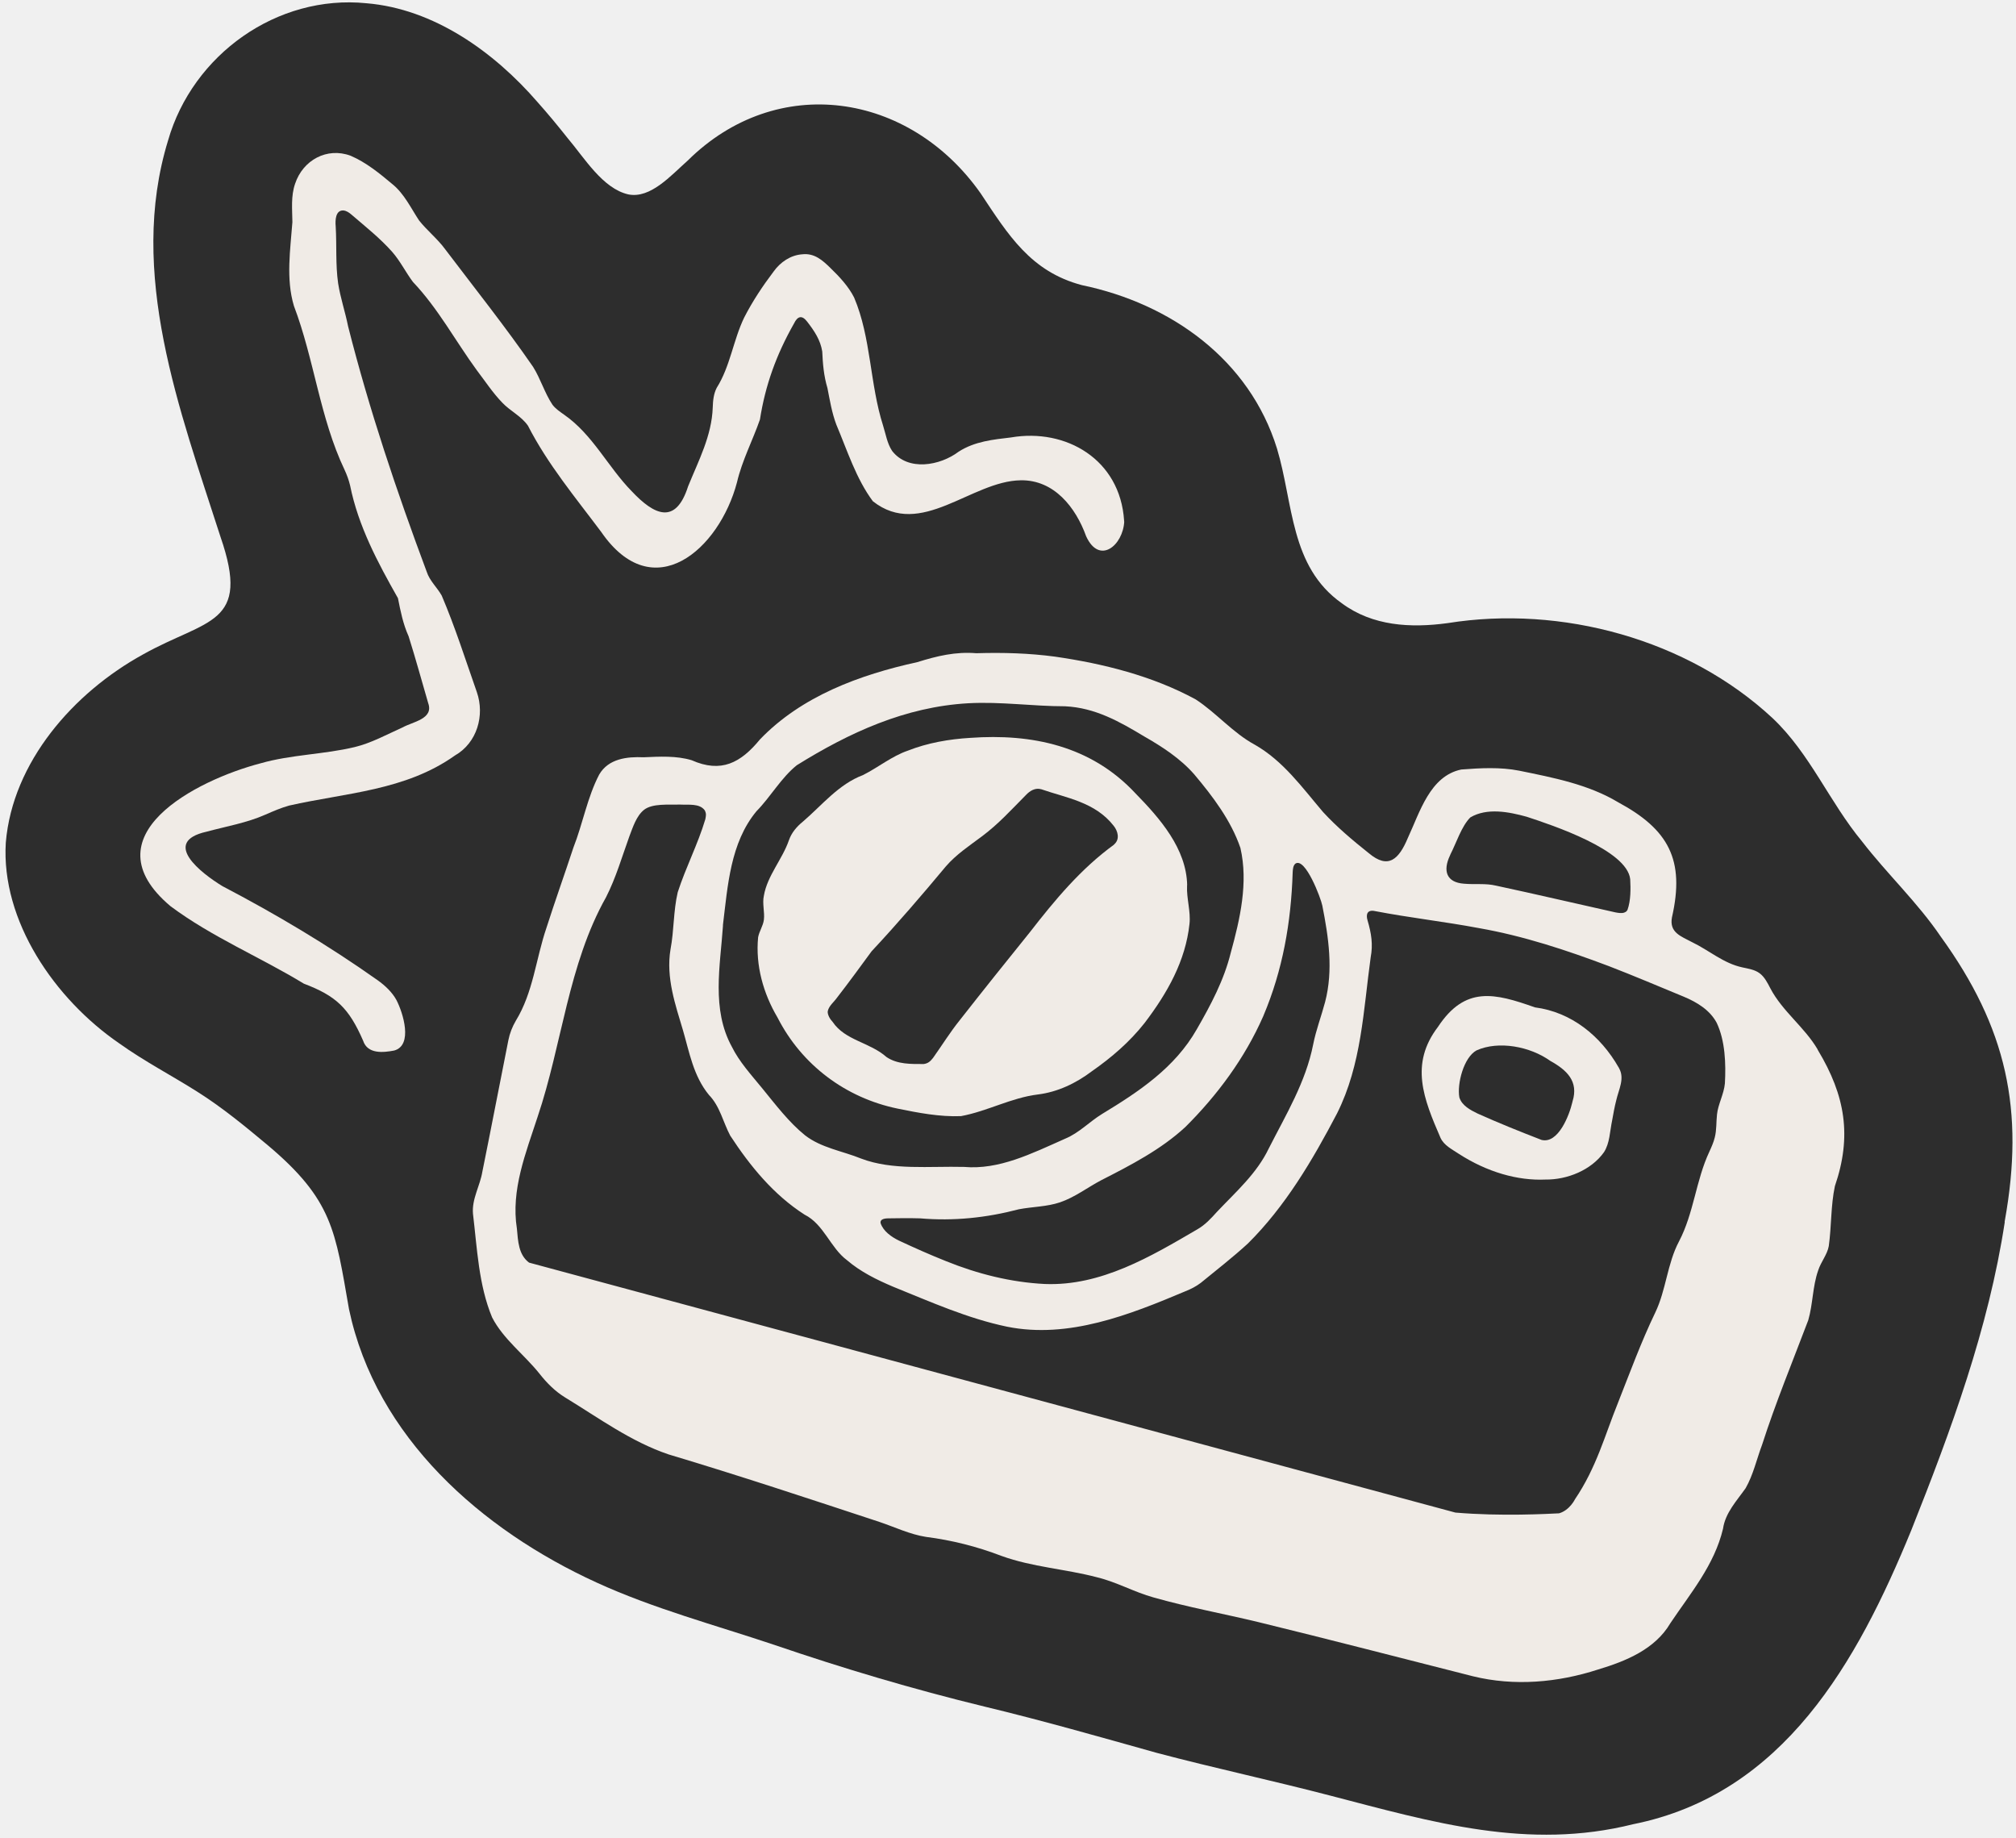
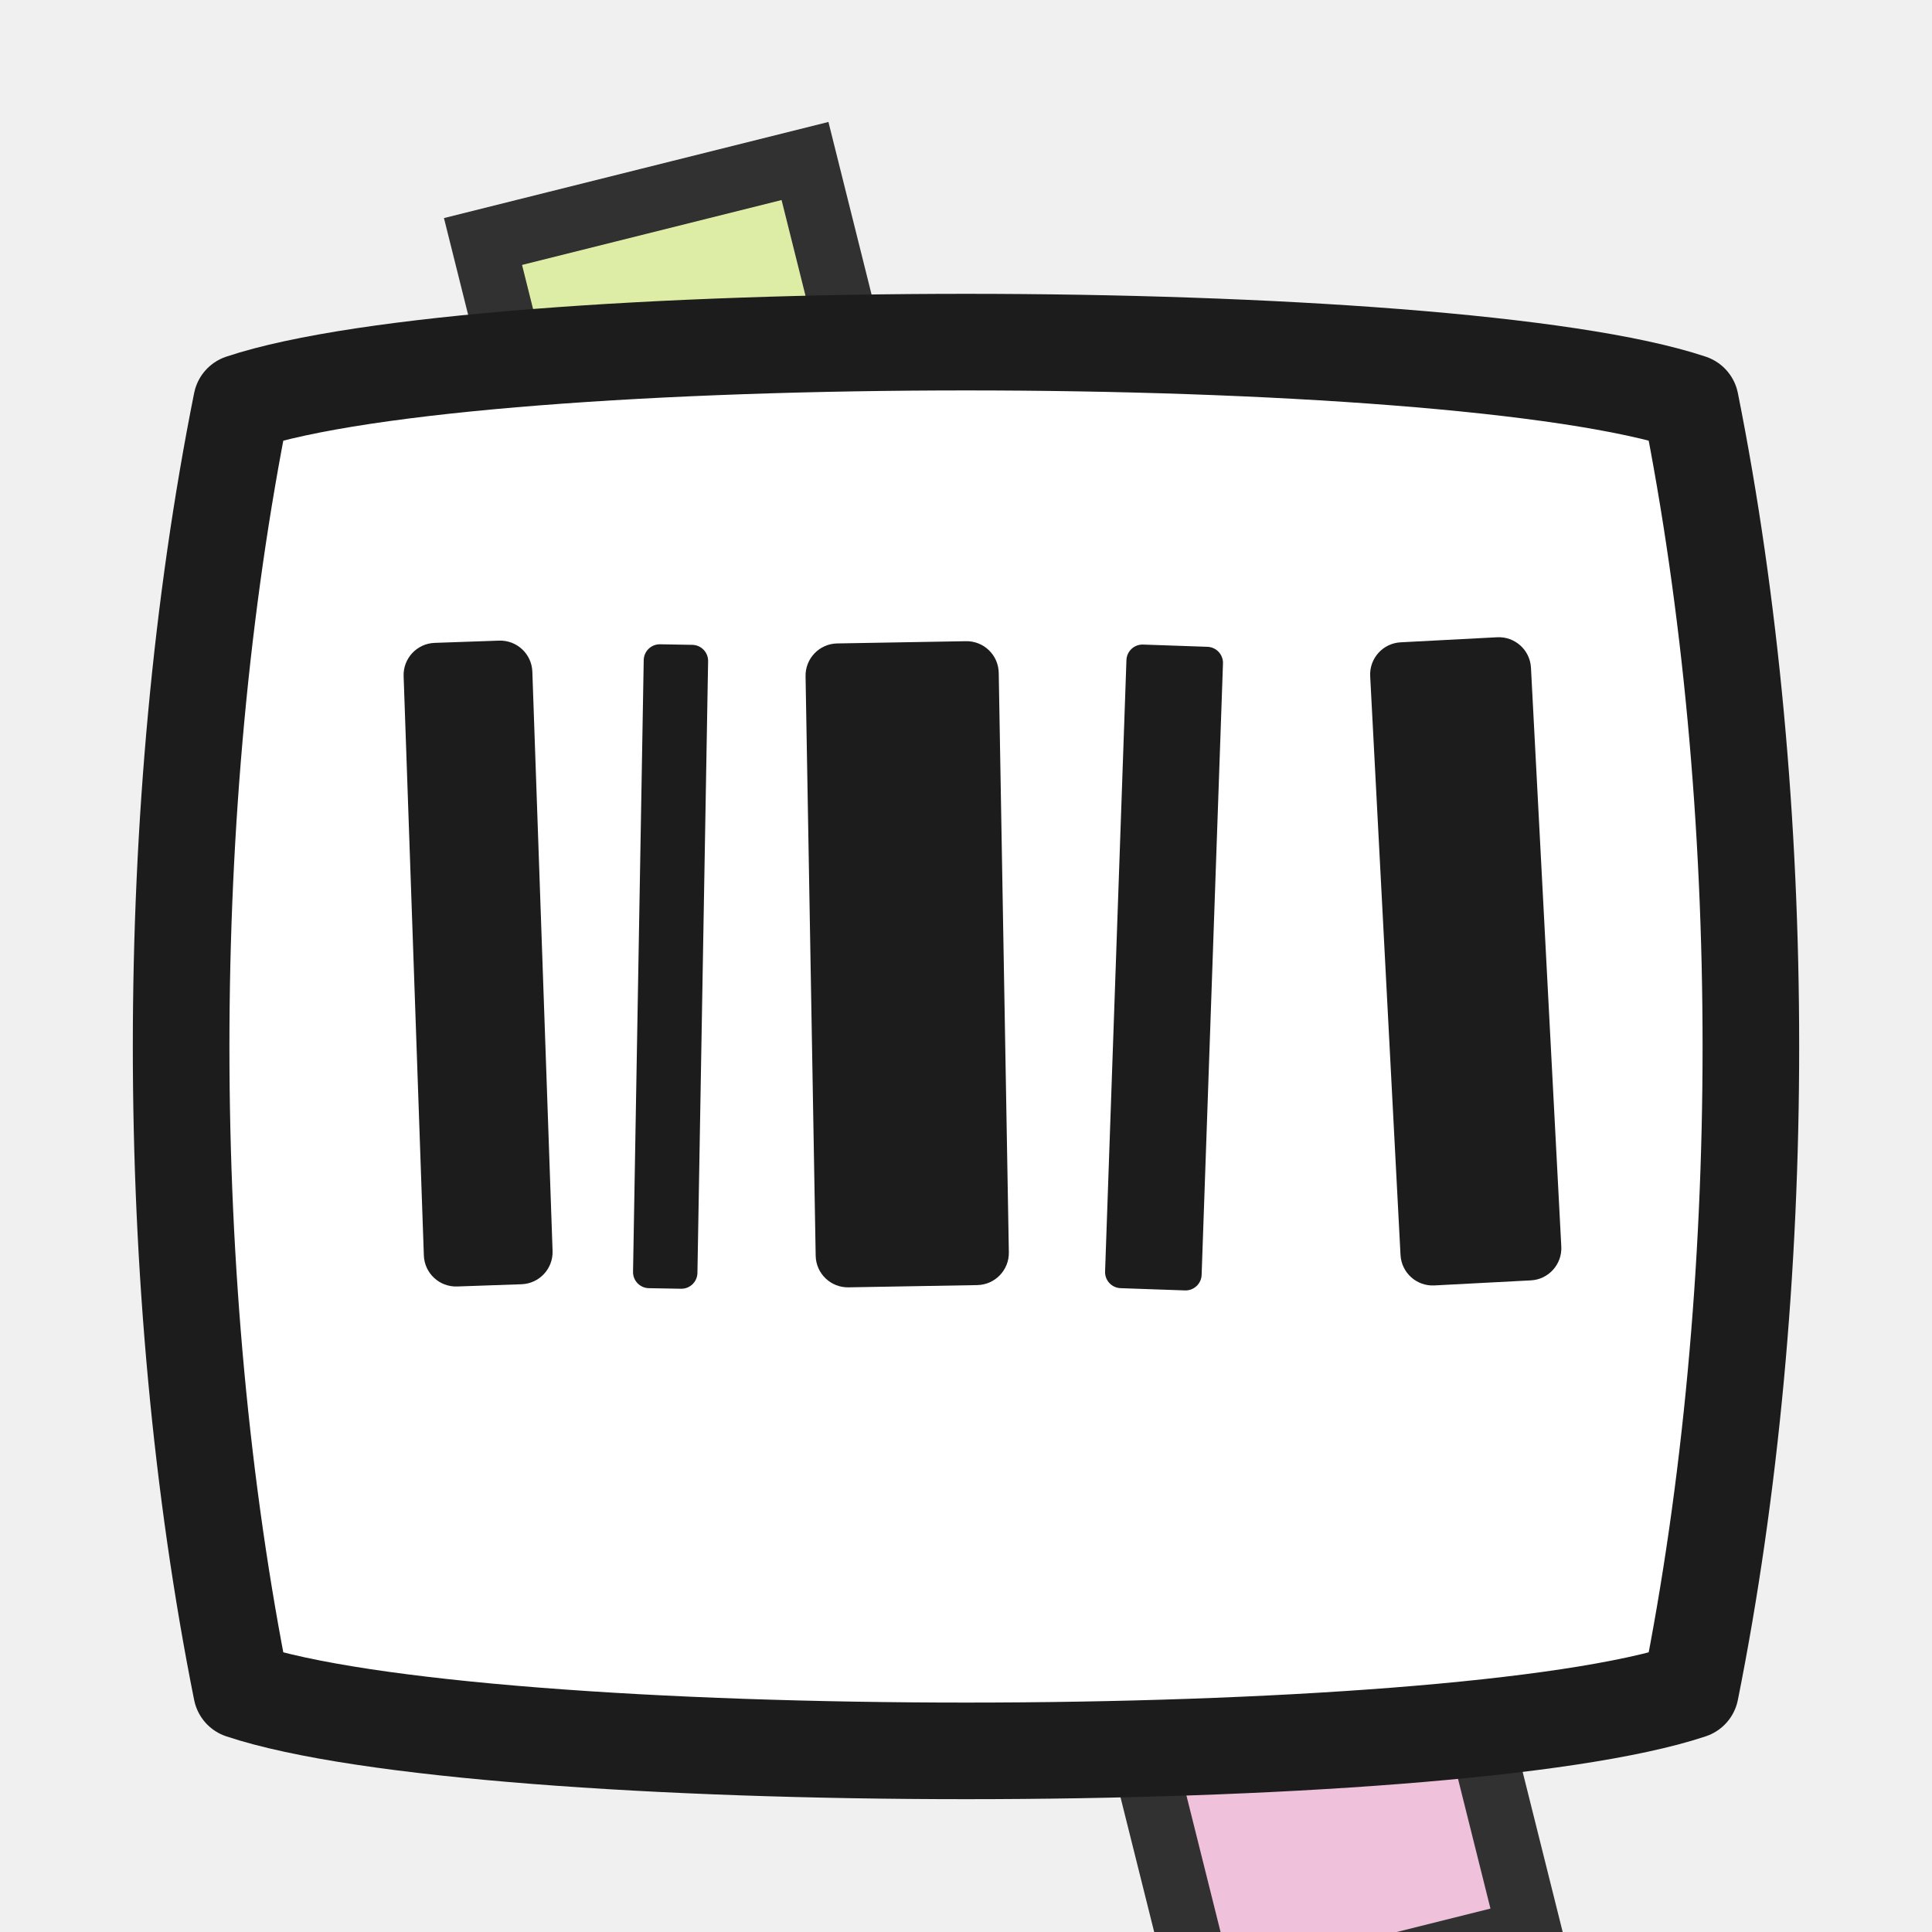
- <svg xmlns="http://www.w3.org/2000/svg" width="100%" viewBox="0 0 158 144" fill="none">
-   <path d="M157.12 95.764C155.849 104.112 152.91 112.084 149.794 119.913C145.568 130.229 139.794 140.588 127.993 142.953C119.76 145.012 112.303 142.802 104.304 140.723C99.754 139.535 95.208 138.565 90.673 137.365C86.163 136.102 81.72 134.831 77.157 133.734C71.522 132.363 66.061 130.736 60.707 128.906C56.066 127.35 51.219 126.059 46.744 124.008C37.747 119.893 29.47 112.646 27.352 102.591C26.278 96.441 26.076 94.034 20.995 89.753C19.198 88.252 17.416 86.783 15.455 85.547C13.428 84.264 11.309 83.167 9.349 81.765C4.284 78.292 0.074 72.154 0.455 66.024C0.989 59.723 5.745 54.286 11.214 51.281C16.232 48.469 19.689 49.015 17.277 42.057C14.093 32.149 9.983 21.413 13.17 11.014C15.095 4.286 21.712 -0.454 28.726 0.255C34.001 0.694 38.713 4.056 42.131 8.005C42.931 8.9 43.699 9.83 44.447 10.773C45.825 12.4 47.235 14.78 49.251 15.236C50.985 15.576 52.561 13.771 53.896 12.586C60.894 5.656 71.265 7.209 76.857 15.153C79.019 18.408 80.777 21.283 84.789 22.344C91.77 23.794 97.924 28.181 100.083 35.155C101.374 39.448 101.092 44.398 105.155 47.269C107.575 49.067 110.565 49.225 113.464 48.829C122.35 47.404 132.262 50.077 138.927 56.282C141.866 59.062 143.37 62.844 145.936 65.941C147.917 68.507 150.277 70.709 152.098 73.39C157.266 80.534 158.688 86.985 157.12 95.681L157.108 95.76L157.12 95.764Z" fill="#2D2D2D" />
-   <path d="M142.455 82.24C141.43 80.49 139.695 79.258 138.745 77.445C138.527 77.025 138.297 76.562 137.913 76.273C137.525 75.98 137.022 75.912 136.559 75.809C135.078 75.496 133.945 74.471 132.615 73.833C131.755 73.374 130.817 73.085 131.035 71.893C132.068 67.374 130.769 64.998 126.825 62.872C124.485 61.466 121.736 60.939 119.059 60.393C117.582 60.1 116.01 60.187 114.525 60.302C112.066 60.812 111.278 63.652 110.335 65.668C109.638 67.331 108.811 68.15 107.274 66.856C106.003 65.842 104.783 64.82 103.69 63.632C102.047 61.703 100.574 59.628 98.332 58.353C96.621 57.426 95.311 55.846 93.711 54.809C90.309 52.959 86.46 52.005 82.698 51.459C80.674 51.185 78.611 51.126 76.52 51.189C74.888 51.055 73.447 51.403 71.898 51.886C67.38 52.876 62.814 54.556 59.563 57.941C58.046 59.787 56.522 60.599 54.205 59.573C53.009 59.212 51.69 59.288 50.439 59.343C49.14 59.284 47.682 59.45 46.958 60.702C46.031 62.48 45.675 64.547 44.942 66.412C44.245 68.527 43.497 70.614 42.819 72.732C41.996 75.152 41.79 77.766 40.428 79.987C40.15 80.462 39.949 80.973 39.842 81.516C39.156 84.941 38.503 88.379 37.806 91.808C37.624 92.933 36.967 93.954 37.069 95.115C37.394 97.816 37.509 100.702 38.57 103.241C39.45 104.948 41.089 106.151 42.285 107.652C42.851 108.373 43.505 109.03 44.289 109.51C46.922 111.113 49.453 112.979 52.399 113.973C57.939 115.632 63.432 117.454 68.921 119.263C70.136 119.671 71.293 120.234 72.564 120.436C74.607 120.697 76.571 121.192 78.5 121.932C80.908 122.804 83.501 122.95 85.969 123.6C87.517 123.972 88.903 124.768 90.4 125.18C93.085 125.944 95.865 126.451 98.582 127.104C104.205 128.475 109.836 129.94 115.436 131.358C118.691 132.157 122.093 131.852 125.253 130.827C127.431 130.173 129.716 129.239 130.912 127.199C132.48 124.859 134.361 122.649 135.038 119.798C135.216 118.547 136.123 117.6 136.812 116.618C137.414 115.561 137.676 114.341 138.103 113.208C139.157 109.933 140.491 106.694 141.719 103.455C142.087 102.187 142.055 100.805 142.495 99.558C142.709 98.885 143.208 98.319 143.327 97.649C143.544 96.093 143.481 94.461 143.806 92.949C145.152 89.024 144.618 85.86 142.487 82.312L142.448 82.248L142.455 82.24ZM113.67 66.962C114.141 66.044 114.545 64.741 115.234 64.056C116.541 63.279 118.263 63.62 119.653 64.004C121.669 64.666 127.522 66.606 127.764 68.899C127.803 69.624 127.815 70.57 127.55 71.307C127.431 71.485 127.423 71.445 127.292 71.516C127.074 71.584 126.837 71.54 126.603 71.497C123.487 70.804 120.366 70.071 117.246 69.402C116.406 69.204 115.658 69.331 114.739 69.251C113.361 69.152 113.068 68.246 113.638 67.042L113.67 66.966V66.962ZM99.021 79.591C100.526 76.035 101.187 72.293 101.31 68.38C101.322 68.123 101.342 67.826 101.528 67.675C102.304 67.164 103.524 70.392 103.635 70.97C104.122 73.441 104.51 76.007 103.852 78.522C103.555 79.639 103.144 80.708 102.918 81.844C102.336 84.803 100.783 87.349 99.441 89.99C98.498 91.966 96.863 93.392 95.374 94.968C94.911 95.483 94.451 95.986 93.841 96.334C90.182 98.473 86.29 100.79 81.894 100.619C79.233 100.489 76.607 99.827 74.144 98.829C72.9 98.334 71.653 97.78 70.453 97.218C69.867 96.932 69.233 96.493 69.016 95.855C68.96 95.598 69.198 95.483 69.586 95.475C70.421 95.459 71.277 95.451 72.116 95.475C74.746 95.701 77.312 95.431 79.858 94.762C80.92 94.56 82.044 94.568 83.074 94.22C84.242 93.824 85.224 93.055 86.309 92.485C88.626 91.305 90.998 90.078 92.907 88.311C95.409 85.82 97.556 82.922 98.993 79.659L99.025 79.587L99.021 79.591ZM56.66 72.479C57.036 69.414 57.234 66.044 59.289 63.569C60.406 62.432 61.218 60.951 62.45 59.965C66.556 57.411 70.936 55.391 75.882 55.11C78.46 54.971 80.924 55.347 83.47 55.347C85.83 55.458 87.743 56.547 89.679 57.712C91.073 58.508 92.519 59.446 93.596 60.682C95.057 62.416 96.483 64.305 97.215 66.448C97.841 69.172 97.188 72.016 96.455 74.673C95.928 76.807 94.895 78.748 93.798 80.653C92.075 83.686 89.24 85.555 86.361 87.302C85.367 87.915 84.579 88.775 83.494 89.226C80.793 90.426 78.298 91.681 75.554 91.444C72.829 91.376 69.95 91.725 67.499 90.794C66.03 90.196 64.366 89.955 63.095 88.969C61.82 87.939 60.786 86.565 59.717 85.258C58.866 84.217 57.939 83.207 57.357 82.027C55.745 79.088 56.45 75.679 56.66 72.558V72.483V72.479ZM41.465 98.944C40.638 98.326 40.602 97.277 40.511 96.283C40.028 93.242 41.216 90.347 42.138 87.507C44.055 81.833 44.526 75.588 47.5 70.305C48.277 68.78 48.74 67.156 49.326 65.537C49.599 64.828 49.868 63.945 50.478 63.458C51.144 62.947 52.359 63.074 53.33 63.05C53.943 63.086 54.827 62.939 55.234 63.501C55.373 63.771 55.329 63.929 55.278 64.202C54.688 66.174 53.753 67.953 53.116 69.917C52.771 71.39 52.831 72.91 52.55 74.395C52.177 76.617 52.946 78.775 53.532 80.755C54.023 82.434 54.34 84.32 55.563 85.805C56.43 86.696 56.66 87.919 57.23 88.992C58.791 91.38 60.62 93.622 63.06 95.186C64.568 95.938 65.083 97.792 66.378 98.75C67.443 99.665 68.711 100.287 69.998 100.833C72.932 102.017 75.827 103.32 78.932 103.966C83.743 104.932 88.531 103.031 92.891 101.193C93.323 101.023 93.738 100.813 94.107 100.532C95.334 99.526 96.625 98.528 97.801 97.447C100.736 94.537 102.87 90.913 104.787 87.254C106.716 83.413 106.85 79.171 107.424 75.021C107.615 74.011 107.48 73.148 107.179 72.126C107.032 71.639 107.171 71.271 107.749 71.394C110.446 71.916 113.214 72.221 115.919 72.732C119.412 73.346 122.766 74.455 126.092 75.71C128.064 76.471 129.997 77.294 131.965 78.106C132.999 78.538 134.009 79.148 134.543 80.153C135.208 81.555 135.272 83.357 135.185 84.902C135.109 85.737 134.646 86.541 134.567 87.329C134.5 87.927 134.543 88.541 134.393 89.131C134.298 89.523 134.131 89.891 133.965 90.256C132.912 92.497 132.753 95.063 131.589 97.281C130.662 99.027 130.583 101.083 129.724 102.865C128.615 105.169 127.736 107.577 126.797 109.953C125.768 112.496 125.128 114.983 123.435 117.489C123.435 117.489 123.023 118.349 122.188 118.59C121.312 118.63 117.677 118.84 114.062 118.531C110.509 117.858C106.05 116.479 101.595 115.101 96.962 114.428C95.002 114.064 93.117 113.375 91.172 112.903C85.798 111.731 80.428 110.583 75.142 109.078C68.829 107.557 62.458 106.262 56.312 104.128C52.557 103.015 48.752 101.982 45.013 100.797C43.766 100.409 42.586 99.732 41.544 98.98L41.489 98.932L41.465 98.944ZM140.432 93.353C140.103 95.028 139.18 96.624 139.458 98.386C139.501 98.715 139.521 99.055 139.442 99.372C138.622 101.13 138.202 103.027 137.664 104.892C137.371 105.898 136.717 106.761 136.484 107.787C136.214 108.943 135.43 109.937 135.01 111.05C134.69 111.818 134.793 112.698 134.416 113.442C133.755 114.666 133.565 116.159 132.769 117.327C132.326 118.024 131.506 118.436 131.11 119.133C130.84 119.592 130.753 120.143 130.611 120.649C130.203 122.214 128.896 123.204 128.037 124.463C127.803 124.792 127.526 125.081 127.173 125.279C125.578 125.992 124.021 126.883 122.291 127.203C120.065 127.461 117.796 127.405 115.57 127.326C114.493 127.263 113.432 127.025 112.394 126.736C110.553 126.197 108.636 126.071 106.775 125.611C104.878 125.128 103.159 124.134 101.259 123.671C99.136 123.029 96.887 122.824 94.764 122.289C92.511 121.687 90.265 121.061 87.969 120.649C85.751 120.214 83.573 119.275 81.359 118.753C79.977 118.42 78.484 118.368 77.086 117.957C73.376 116.848 69.784 115.208 65.903 114.812C65.059 114.828 64.457 114.238 63.713 113.961C62.335 113.668 60.973 113.446 59.697 112.903C56.351 111.521 53.013 109.993 49.706 108.579C48.308 108.044 47.057 107.977 46.388 106.294C46.237 105.957 46.004 105.621 46.043 105.249C46.099 105.161 46.106 105.177 46.154 105.154C46.906 105.106 47.675 105.427 48.383 105.577C52.827 106.983 57.408 107.973 62.03 108.682C64.149 109.181 66.24 110.135 68.35 110.67C72.837 111.466 77.209 112.638 81.446 114.333C89.83 116.349 98.17 118.717 106.577 120.638C108.292 120.982 109.915 121.667 111.63 122.024C112.755 122.356 113.978 122.008 115.099 122.328C116.909 123.315 118.944 123.16 120.901 122.891C124.469 122.657 126.678 121.077 127.732 117.557C128.508 115.196 129.407 112.919 130.322 110.615C132.658 104.956 134.218 99.007 136.864 93.479C137.133 92.937 137.26 92.351 137.244 91.749C137.196 89.65 138.282 87.729 138.507 85.694C138.586 84.573 139.458 84.363 140.135 85.325C141.422 87.725 140.864 90.691 140.46 93.281L140.444 93.356L140.432 93.353Z" fill="#F0EBE6" />
-   <path d="M88.111 40.865C88.012 42.746 86.163 44.287 85.125 42.026C84.309 39.761 82.615 37.594 79.997 37.638C76.12 37.689 72.176 42.248 68.41 39.281C67.095 37.515 66.402 35.297 65.547 33.278C65.198 32.355 65.04 31.385 64.85 30.415C64.564 29.456 64.485 28.522 64.442 27.544C64.299 26.645 63.828 25.94 63.258 25.203C62.854 24.677 62.509 24.764 62.224 25.358C60.838 27.805 59.979 30.189 59.559 32.874C58.993 34.505 58.157 36.09 57.761 37.792C56.371 43.071 51.191 47.605 47.116 41.681C45.097 38.984 42.926 36.383 41.378 33.361C40.863 32.609 39.98 32.209 39.362 31.551C38.614 30.779 38.016 29.86 37.363 29.005C35.688 26.712 34.341 24.178 32.361 22.091C31.795 21.334 31.363 20.451 30.741 19.742C29.791 18.669 28.658 17.774 27.553 16.824C27.359 16.657 27.146 16.507 26.896 16.491C26.302 16.475 26.262 17.243 26.31 17.746C26.397 19.227 26.29 20.728 26.5 22.201C26.678 23.342 27.055 24.435 27.28 25.567C28.939 32.117 31.082 38.481 33.442 44.802C33.676 45.526 34.254 46.025 34.618 46.671C35.668 49.13 36.483 51.708 37.37 54.231C38.008 56.06 37.39 58.215 35.652 59.205C31.759 61.969 27.098 62.123 22.655 63.129C22.029 63.303 21.407 63.573 20.809 63.834C19.348 64.483 17.768 64.749 16.184 65.176C12.588 65.984 15.792 68.443 17.431 69.441C21.645 71.647 25.708 74.063 29.597 76.815C30.175 77.227 30.73 77.746 31.066 78.359C31.593 79.369 32.385 81.916 30.892 82.324C30.04 82.486 28.805 82.621 28.456 81.547C27.343 78.997 26.354 78.047 23.815 77.084C20.374 74.99 16.608 73.433 13.364 71.014C6.834 65.517 15.352 61.141 20.429 59.814C22.821 59.129 25.375 59.125 27.799 58.543C29.106 58.23 30.345 57.541 31.569 56.995C32.345 56.559 34.004 56.341 33.561 55.106C33.062 53.399 32.579 51.617 32.024 49.863C31.581 48.877 31.395 47.906 31.189 46.877C29.605 44.081 28.08 41.23 27.439 38.046C27.336 37.618 27.189 37.214 27.003 36.814C25.067 32.747 24.631 28.173 23.035 23.972C22.397 21.849 22.758 19.54 22.916 17.406C22.904 16.4 22.79 15.366 23.13 14.392C23.744 12.547 25.625 11.517 27.474 12.202C28.702 12.729 29.759 13.596 30.769 14.444C31.688 15.192 32.222 16.34 32.844 17.275C33.454 18.051 34.297 18.717 34.895 19.54C37.208 22.593 39.608 25.603 41.782 28.752C42.364 29.682 42.685 30.795 43.295 31.71C43.532 32.03 43.885 32.264 44.214 32.498C46.459 34.058 47.647 36.596 49.504 38.489C51.274 40.374 52.953 41.162 53.928 38.113C54.743 36.101 55.785 34.153 55.86 31.924C55.876 31.397 55.928 30.866 56.169 30.395C57.234 28.7 57.464 26.669 58.319 24.894C58.969 23.619 59.773 22.411 60.636 21.271C61.159 20.542 61.959 19.992 62.873 19.928C63.82 19.821 64.457 20.384 65.091 21.009C65.82 21.71 66.517 22.475 66.941 23.318C68.279 26.466 68.164 30.086 69.21 33.353C69.424 34.034 69.53 34.755 69.922 35.341C71.178 36.953 73.677 36.493 75.13 35.397C76.393 34.581 77.866 34.442 79.233 34.28C83.549 33.539 87.79 36.006 88.099 40.794V40.869L88.111 40.865Z" fill="#F0EBE6" />
-   <path d="M126.861 83.654C125.447 81.171 123.15 79.31 120.299 78.942C117.147 77.825 114.83 77.235 112.695 80.474C110.47 83.393 111.571 86.106 112.901 89.175C113.178 89.761 113.784 90.054 114.311 90.406C116.549 91.856 118.952 92.533 121.118 92.434C122.821 92.457 124.71 91.697 125.708 90.291C126.168 89.575 126.16 88.692 126.354 87.769C126.445 87.25 126.54 86.731 126.671 86.22C126.869 85.357 127.344 84.525 126.896 83.718L126.865 83.65L126.861 83.654ZM123.225 86.391C122.992 87.389 122.128 89.65 120.817 89.329C119.095 88.664 117.436 87.995 115.804 87.262C115.234 86.985 114.569 86.636 114.374 85.995C114.184 84.937 114.711 82.862 115.721 82.312C117.451 81.536 119.919 82.003 121.495 83.132C122.794 83.852 123.736 84.731 123.245 86.308L123.225 86.391Z" fill="#F0EBE6" />
-   <path d="M93.042 69.366C92.982 66.495 90.903 64.127 88.998 62.179C85.505 58.424 80.844 57.478 76.045 57.822C74.374 57.922 72.71 58.211 71.15 58.824C69.903 59.252 68.83 60.135 67.645 60.733C65.717 61.458 64.434 63.093 62.917 64.392C62.438 64.78 62.038 65.252 61.832 65.838C61.325 67.323 60.137 68.618 59.868 70.186C59.729 70.796 59.943 71.477 59.868 72.075C59.809 72.558 59.504 72.974 59.416 73.449C59.203 75.643 59.816 77.841 60.937 79.738C62.834 83.456 66.275 86.034 70.346 86.874C71.97 87.206 73.653 87.531 75.316 87.464C77.376 87.084 79.249 86.026 81.328 85.769C82.888 85.579 84.329 84.89 85.585 83.939C87.117 82.87 88.535 81.65 89.699 80.173C91.509 77.797 92.915 75.287 93.224 72.4C93.331 71.437 92.986 70.396 93.034 69.43V69.37L93.042 69.366ZM87.315 66.186C84.71 68.075 82.666 70.538 80.71 73.057C78.864 75.342 77.031 77.635 75.221 79.944C74.457 80.894 73.839 81.9 73.126 82.902C72.904 83.187 72.714 83.341 72.39 83.381C71.415 83.381 70.342 83.417 69.479 82.835C68.16 81.666 66.24 81.543 65.258 80.082C65.067 79.888 64.838 79.516 64.873 79.243C64.965 78.811 65.361 78.526 65.606 78.173C66.533 76.981 67.44 75.73 68.307 74.55C70.315 72.4 72.243 70.158 74.124 67.901C74.94 66.954 75.989 66.265 76.983 65.521C78.274 64.547 79.189 63.529 80.397 62.309C80.722 61.961 81.149 61.707 81.625 61.854C83.569 62.531 85.834 62.848 87.288 64.721C87.612 65.129 87.771 65.747 87.355 66.135L87.303 66.186H87.315Z" fill="#F0EBE6" />
+ <svg xmlns="http://www.w3.org/2000/svg" viewBox="0 0 120 120">
+   <path d="M30 15 L50 10 L55 30 L35 35 Z" fill="#DCEC9D" stroke="#1c1c1c" stroke-width="4" opacity="0.9" />
+   <path d="M70 105 L90 100 L95 120 L75 125 Z" fill="#EFBBD8" stroke="#1c1c1c" stroke-width="4" opacity="0.9" />
+   <path d="M15 25 C30 20, 90 20, 105 25 C110 50, 110 80, 105 105 C90 110, 30 110, 15 105 C10 80, 10 50, 15 25 Z" fill="#fff" stroke="#1c1c1c" stroke-width="6" stroke-linejoin="round" />
+   <rect x="25" y="40" width="8" height="40" fill="#1c1c1c" rx="2" transform="rotate(-2 25 40)" />
+   <rect x="40" y="40" width="4" height="40" fill="#1c1c1c" rx="1" transform="rotate(1 40 40)" />
+   <rect x="50" y="40" width="12" height="40" fill="#1c1c1c" rx="2" transform="rotate(-1 50 40)" />
+   <rect x="70" y="40" width="6" height="40" fill="#1c1c1c" rx="1" transform="rotate(2 70 40)" />
+   <rect x="85" y="40" width="10" height="40" fill="#1c1c1c" rx="2" transform="rotate(-3 85 40)" />
</svg>
